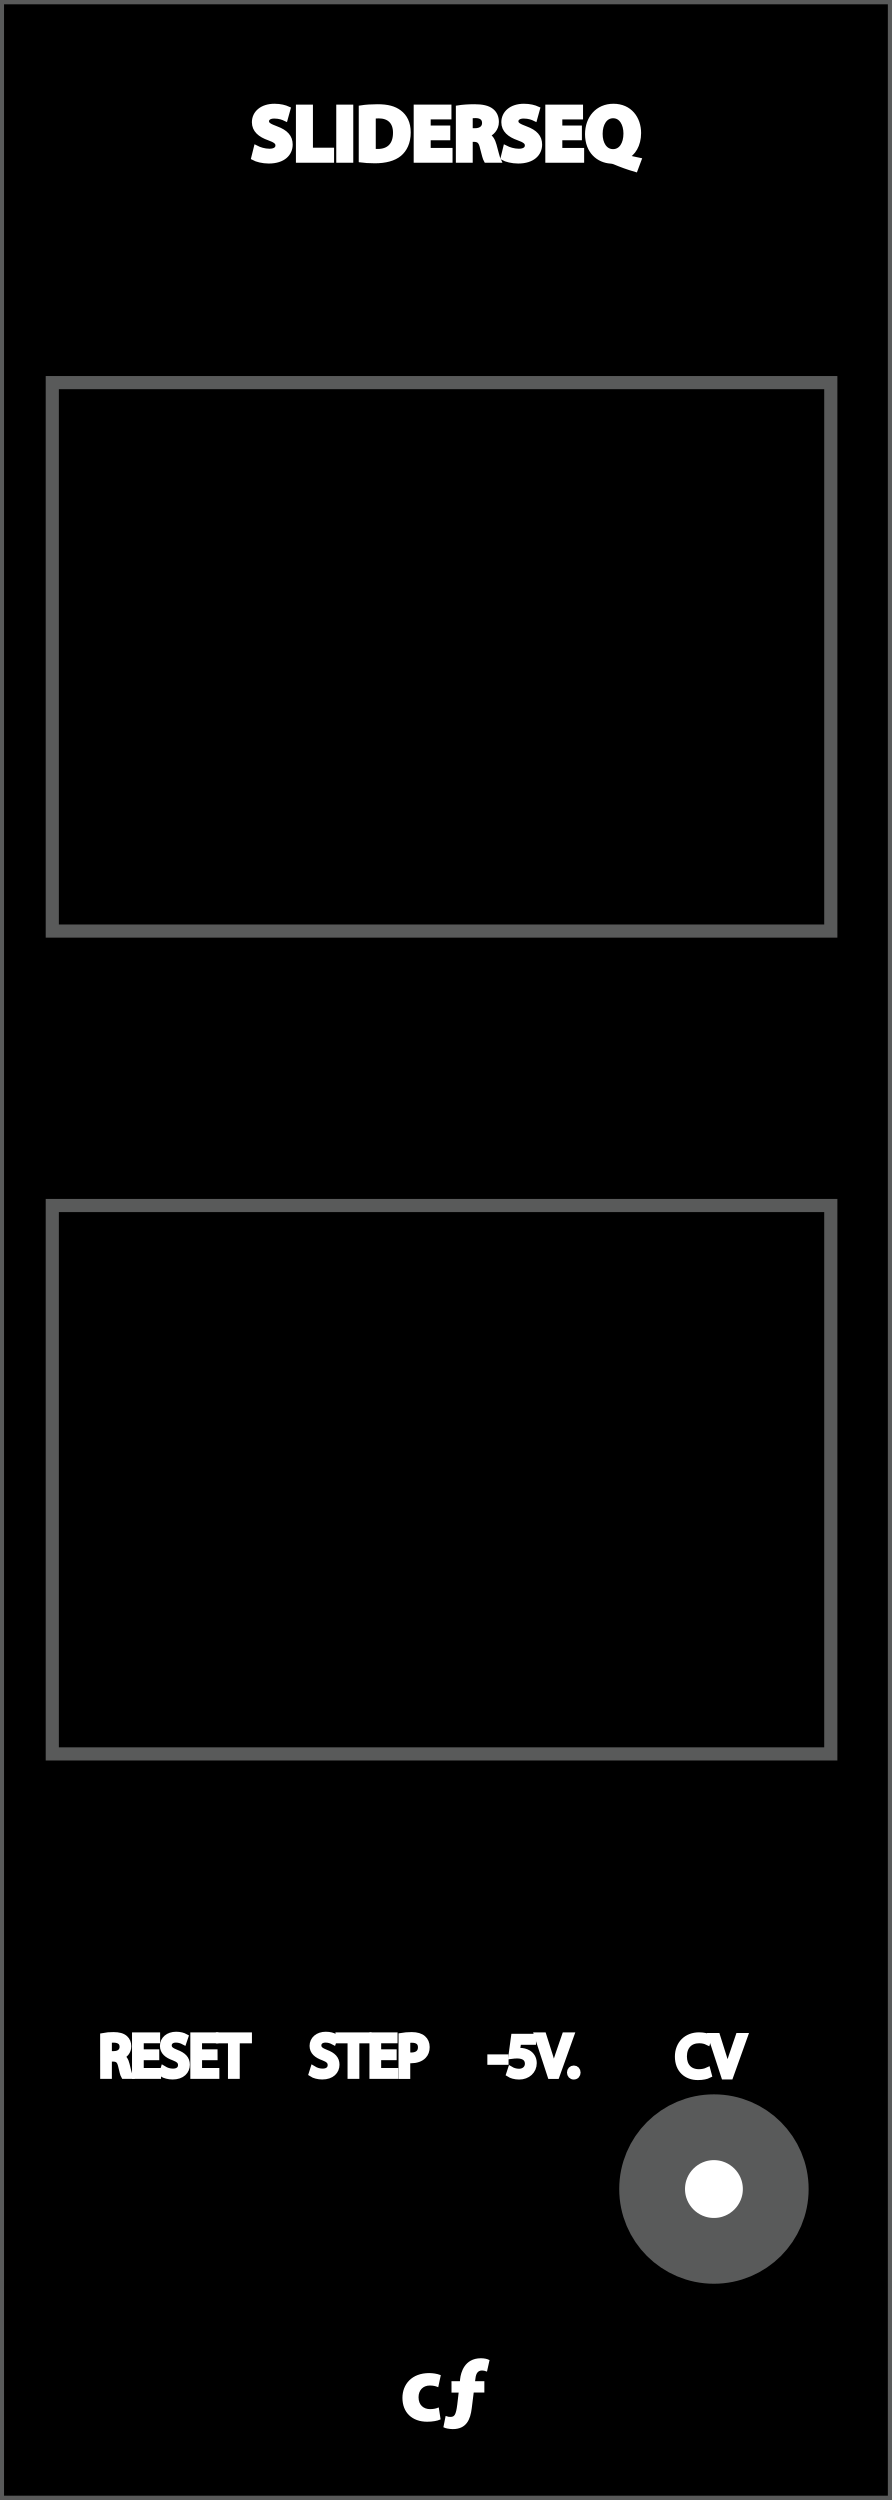
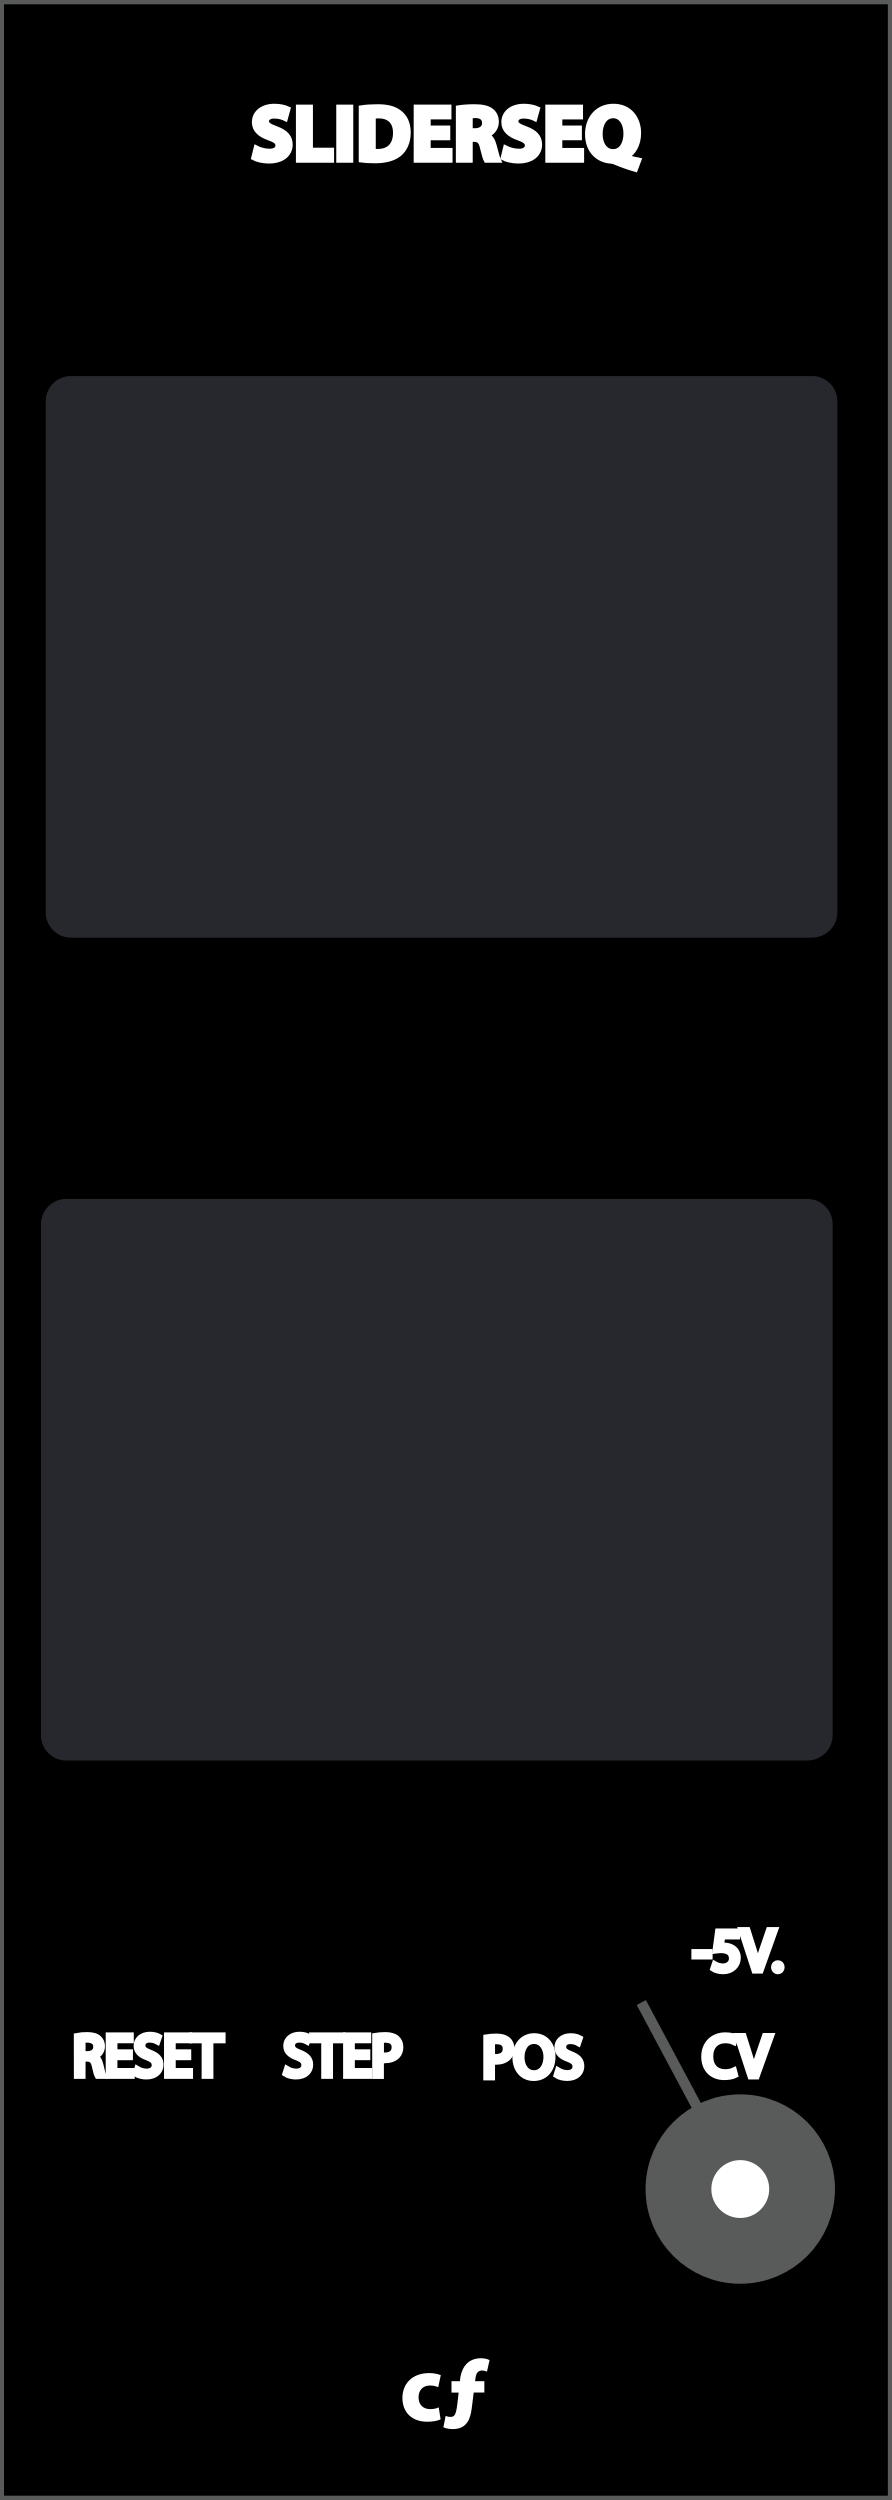
<svg xmlns="http://www.w3.org/2000/svg" version="1.1" id="svg4541" x="0px" y="0px" width="135.566px" height="380px" viewBox="0 0 135.566 380" enable-background="new 0 0 135.566 380" xml:space="preserve">
  <path id="path33453" stroke="#595A5A" stroke-width="1.226" stroke-miterlimit="10" d="M0,0.043h135.566v379.914H0V0.043z" />
-   <line fill="none" stroke="#595A5A" stroke-miterlimit="10" x1="171.152" y1="68.319" x2="227.024" y2="68.319" />
-   <g id="g13122" transform="matrix(0.2760238,0,0,0.2760238,354.0962,57.73635)">
-     <g id="g13178" transform="translate(-167.0764,-20.55757)">
-       <g id="g13224" transform="translate(-99.2314,6.094906)">
-         <g id="path30351">
-           <path fill="#212121" d="M-96.361-31.31c0-5.887-4.826-10.702-10.713-10.702h-82.3      c-5.891,0-10.716,4.815-10.716,10.702V93.764c0,5.887,4.826,10.716,10.716,10.716h82.3c5.887,0,10.713-4.829,10.713-10.716      V-31.31L-96.361-31.31z" />
-         </g>
-       </g>
-     </g>
+   <g>
+     <path fill="#FFFFFF" stroke="#FFFFFF" stroke-width="0.25" stroke-miterlimit="10" d="M66.833,367.67   c-0.378,0.168-1.092,0.309-1.896,0.309c-2.229,0-3.646-1.346-3.646-3.502c0-2.004,1.373-3.643,3.938-3.643   c0.562,0,1.177,0.1,1.625,0.268l-0.336,1.582c-0.27-0.104-0.646-0.211-1.19-0.211c-1.12,0-1.849,0.799-1.835,1.92   c0,1.26,0.841,1.92,1.877,1.92c0.505,0,0.896-0.086,1.22-0.211L66.833,367.67z" />
+     <path fill="#FFFFFF" stroke="#FFFFFF" stroke-width="0.25" stroke-miterlimit="10" d="M68.749,362.066h1.273l0.042-0.448   c0.104-0.938,0.63-3.039,3.039-3.039c0.478,0,0.911,0.098,1.163,0.224l-0.336,1.514c-0.169-0.062-0.396-0.127-0.659-0.127   c-0.7,0-1.036,0.506-1.12,1.271l-0.084,0.605h1.43v1.479h-1.604l-0.312,2.493c-0.211,1.709-0.785,3.062-2.771,3.062   c-0.575-0.015-1.064-0.125-1.274-0.229l0.294-1.479c0.21,0.084,0.438,0.104,0.658,0.104c0.7-0.021,0.938-0.396,1.14-1.98   l0.229-1.97h-1.104v-1.479H68.749L68.749,362.066z" />
  </g>
  <g>
-     <path stroke="#000000" stroke-width="0.5" stroke-miterlimit="10" d="M156.954,45.238v6.069h-1.376v-6.069H156.954z" />
-     <path stroke="#000000" stroke-width="0.5" stroke-miterlimit="10" d="M158.141,51.308V45.24h1.604l1.271,2.23   c0.354,0.646,0.72,1.396,0.979,2.079h0.026c-0.09-0.801-0.116-1.62-0.116-2.523v-1.772h1.26v6.067h-1.438l-1.296-2.348   c-0.359-0.646-0.762-1.432-1.062-2.145l-0.021,0.008c0.031,0.802,0.055,1.654,0.055,2.646v1.826H158.141L158.141,51.308   L158.141,51.308z" />
+     <path fill="#FFFFFF" stroke="#FFFFFF" stroke-width="0.75" stroke-miterlimit="10" d="M38.935,22.479   c0.483,0.252,1.247,0.503,2.021,0.503c0.839,0,1.283-0.348,1.283-0.875c0-0.503-0.384-0.792-1.354-1.139   c-1.349-0.468-2.225-1.211-2.225-2.387c0-1.379,1.151-2.435,3.062-2.435c0.909,0,1.583,0.192,2.062,0.408l-0.408,1.475   c-0.315-0.156-0.896-0.384-1.688-0.384s-1.175,0.36-1.175,0.78c0,0.516,0.456,0.743,1.499,1.139   c1.427,0.528,2.099,1.271,2.099,2.411c0,1.355-1.043,2.507-3.262,2.507c-0.926,0-1.835-0.24-2.291-0.492L38.935,22.479z" />
+     <path fill="#FFFFFF" stroke="#FFFFFF" stroke-width="0.75" stroke-miterlimit="10" d="M45.355,16.278h1.835v6.548h3.214v1.535   h-5.049V16.278z" />
+     <path fill="#FFFFFF" stroke="#FFFFFF" stroke-width="0.75" stroke-miterlimit="10" d="M53.322,16.278v8.083h-1.835v-8.083H53.322z" />
+     <path fill="#FFFFFF" stroke="#FFFFFF" stroke-width="0.75" stroke-miterlimit="10" d="M54.906,16.386   c0.672-0.108,1.547-0.168,2.471-0.168c1.535,0,2.531,0.276,3.312,0.864c0.84,0.624,1.367,1.619,1.367,3.046   c0,1.547-0.563,2.615-1.352,3.274c-0.852,0.708-2.146,1.043-3.729,1.043c-0.947,0-1.619-0.06-2.075-0.12L54.906,16.386   L54.906,16.386z M56.741,22.982c0.156,0.036,0.408,0.036,0.636,0.036c1.655,0.012,2.734-0.899,2.734-2.831   c0.012-1.679-0.971-2.566-2.542-2.566c-0.408,0-0.671,0.036-0.828,0.072V22.982z" />
+     <path fill="#FFFFFF" stroke="#FFFFFF" stroke-width="0.75" stroke-miterlimit="10" d="M68.068,20.944H65.09v1.919h3.322v1.499   h-5.157v-8.083h4.989v1.499H65.09v1.679h2.979L68.068,20.944L68.068,20.944z" />
+     <path fill="#FFFFFF" stroke="#FFFFFF" stroke-width="0.75" stroke-miterlimit="10" d="M69.666,16.386   c0.588-0.096,1.463-0.168,2.438-0.168c1.19,0,2.039,0.18,2.604,0.636c0.48,0.384,0.744,0.947,0.744,1.691   c0,1.032-0.729,1.739-1.428,1.991v0.036c0.562,0.228,0.877,0.768,1.08,1.511c0.252,0.912,0.504,1.967,0.66,2.279H73.9   c-0.133-0.228-0.324-0.888-0.564-1.883c-0.215-1.008-0.562-1.283-1.307-1.295h-0.551v3.178h-1.812V16.386z M71.478,19.864h0.719   c0.912,0,1.451-0.456,1.451-1.164c0-0.743-0.504-1.115-1.344-1.127c-0.443,0-0.695,0.036-0.826,0.06V19.864z" />
+     <path fill="#FFFFFF" stroke="#FFFFFF" stroke-width="0.75" stroke-miterlimit="10" d="M76.842,22.479   c0.492,0.252,1.248,0.503,2.027,0.503c0.84,0,1.283-0.348,1.283-0.875c0-0.503-0.383-0.792-1.355-1.139   c-1.344-0.468-2.219-1.211-2.219-2.387c0-1.379,1.152-2.435,3.062-2.435c0.903,0,1.584,0.192,2.062,0.408l-0.408,1.475   c-0.314-0.156-0.896-0.384-1.688-0.384c-0.793,0-1.185,0.36-1.185,0.78c0,0.516,0.455,0.743,1.498,1.139   c1.437,0.528,2.104,1.271,2.104,2.411c0,1.355-1.043,2.507-3.262,2.507c-0.933,0-1.845-0.24-2.291-0.492L76.842,22.479z" />
+     <path fill="#FFFFFF" stroke="#FFFFFF" stroke-width="0.75" stroke-miterlimit="10" d="M88.072,20.944h-2.975v1.919h3.313v1.499   h-5.147v-8.083h4.979v1.499h-3.146v1.679h2.975V20.944z" />
+     <path fill="#FFFFFF" stroke="#FFFFFF" stroke-width="0.75" stroke-miterlimit="10" d="M96.578,25.753   c-1.146-0.335-2.111-0.684-3.188-1.139c-0.188-0.072-0.373-0.108-0.564-0.12c-1.822-0.12-3.525-1.463-3.525-4.102   c0-2.423,1.535-4.246,3.945-4.246c2.471,0,3.826,1.871,3.826,4.078c0,1.835-0.854,3.13-1.92,3.61v0.048   c0.625,0.18,1.32,0.324,1.955,0.456L96.578,25.753z M95.138,20.296c0-1.475-0.695-2.698-1.943-2.698   c-1.246,0-1.967,1.223-1.967,2.734c-0.021,1.535,0.729,2.71,1.955,2.71C94.42,23.042,95.138,21.879,95.138,20.296z" />
+   </g>
+   <path fill="#27282D" stroke="#27282D" stroke-width="2" stroke-miterlimit="10" d="M126.281,138.688c0,1.565-1.27,2.834-2.835,2.834  H10.782c-1.565,0-2.834-1.269-2.834-2.834V60.992c0-1.565,1.269-2.834,2.834-2.834h112.664c1.565,0,2.835,1.269,2.835,2.834V138.688  z" />
+   <path fill="#27282D" stroke="#27282D" stroke-width="2" stroke-miterlimit="10" d="M125.56,263.762c0,1.565-1.271,2.834-2.835,2.834  H10.062c-1.565,0-2.834-1.269-2.834-2.834v-77.69c0-1.565,1.269-2.834,2.834-2.834h112.664c1.562,0,2.835,1.269,2.835,2.834  L125.56,263.762L125.56,263.762z" />
+   <circle fill="#FFFFFF" stroke="#595A5A" stroke-width="10" stroke-miterlimit="10" cx="112.521" cy="332.735" r="9.395" />
+   <g>
+     <path fill="#FFFFFF" stroke="#FFFFFF" stroke-miterlimit="10" d="M43.635,314.536c0.354,0.216,0.859,0.396,1.398,0.396   c0.805,0,1.271-0.422,1.271-1.033c0-0.562-0.324-0.893-1.146-1.205c-0.988-0.354-1.604-0.858-1.604-1.723   c0-0.943,0.779-1.646,1.963-1.646c0.621,0,1.066,0.146,1.342,0.297l-0.217,0.642c-0.197-0.104-0.604-0.289-1.15-0.289   c-0.831,0-1.146,0.496-1.146,0.91c0,0.565,0.364,0.848,1.207,1.17c1.021,0.396,1.548,0.896,1.548,1.783   c0,0.936-0.691,1.744-2.125,1.744c-0.585,0-1.229-0.171-1.551-0.387L43.635,314.536z" />
+     <path fill="#FFFFFF" stroke="#FFFFFF" stroke-miterlimit="10" d="M49.327,310.09h-1.844v-0.666h4.489v0.666h-1.854v5.4h-0.793   L49.327,310.09L49.327,310.09z" />
+     <path fill="#FFFFFF" stroke="#FFFFFF" stroke-miterlimit="10" d="M55.789,312.646h-2.354v2.188h2.629v0.654h-3.412v-6.064h3.276   v0.655h-2.493v1.917h2.354V312.646L55.789,312.646z" />
+     <path fill="#FFFFFF" stroke="#FFFFFF" stroke-miterlimit="10" d="M57.076,309.494c0.377-0.062,0.873-0.117,1.502-0.117   c0.773,0,1.345,0.182,1.701,0.506c0.334,0.287,0.53,0.729,0.53,1.271c0,0.549-0.162,0.979-0.473,1.296   c-0.411,0.438-1.092,0.666-1.854,0.666c-0.231,0-0.449-0.009-0.629-0.054v2.431h-0.783L57.076,309.494L57.076,309.494z    M57.86,312.42c0.172,0.045,0.387,0.062,0.646,0.062c0.942,0,1.521-0.459,1.521-1.297c0-0.808-0.562-1.188-1.431-1.188   c-0.348,0-0.604,0.024-0.737,0.062L57.86,312.42L57.86,312.42z" />
  </g>
  <g>
-     <path fill="#FFFFFF" stroke="#FFFFFF" stroke-width="0.5" stroke-miterlimit="10" d="M237.005,48.21   c0,1.989-1.206,3.194-2.979,3.194c-1.8,0-2.854-1.358-2.854-3.088c0-1.817,1.152-3.185,2.945-3.185   C235.986,45.142,237.005,46.537,237.005,48.21z M232.618,48.292c0,1.188,0.562,2.025,1.479,2.025c0.928,0,1.459-0.883,1.459-2.062   c0-1.09-0.521-2.025-1.474-2.025C233.159,46.231,232.618,47.112,232.618,48.292z" />
-     <path fill="#FFFFFF" stroke="#FFFFFF" stroke-width="0.5" stroke-miterlimit="10" d="M239.271,45.238v3.493   c0,1.045,0.396,1.576,1.1,1.576c0.729,0,1.116-0.512,1.116-1.576v-3.493h1.369v3.403c0,1.866-0.945,2.764-2.53,2.764   c-1.525,0-2.433-0.846-2.433-2.78v-3.386L239.271,45.238L239.271,45.238z" />
-     <path fill="#FFFFFF" stroke="#FFFFFF" stroke-width="0.5" stroke-miterlimit="10" d="M245.213,46.394h-1.638V45.24h4.664v1.153   h-1.648v4.914h-1.378V46.394z" />
+     <path fill="#FFFFFF" stroke="#FFFFFF" stroke-miterlimit="10" d="M11.72,309.504c0.396-0.08,0.963-0.127,1.503-0.127   c0.837,0,1.377,0.152,1.756,0.496c0.306,0.27,0.477,0.684,0.477,1.152c0,0.801-0.504,1.332-1.144,1.548v0.026   c0.468,0.155,0.748,0.594,0.892,1.226c0.198,0.847,0.342,1.431,0.468,1.665h-0.81c-0.099-0.172-0.234-0.693-0.405-1.449   c-0.18-0.838-0.504-1.152-1.215-1.18h-0.739v2.629h-0.776L11.72,309.504L11.72,309.504z M12.503,312.268h0.808   c0.837,0,1.362-0.459,1.362-1.146c0-0.783-0.562-1.126-1.396-1.142c-0.378,0-0.648,0.035-0.774,0.072V312.268z" />
+     <path fill="#FFFFFF" stroke="#FFFFFF" stroke-miterlimit="10" d="M19.704,312.646H17.35v2.188h2.629v0.654h-3.412v-6.064h3.271   v0.655h-2.486v1.917h2.354L19.704,312.646L19.704,312.646z" />
+     <path fill="#FFFFFF" stroke="#FFFFFF" stroke-miterlimit="10" d="M20.882,314.536c0.354,0.216,0.864,0.396,1.404,0.396   c0.802,0,1.271-0.422,1.271-1.033c0-0.562-0.324-0.893-1.146-1.205c-0.99-0.354-1.603-0.858-1.603-1.723   c0-0.943,0.776-1.646,1.963-1.646c0.621,0,1.066,0.146,1.342,0.297l-0.217,0.642c-0.198-0.104-0.604-0.289-1.152-0.289   c-0.828,0-1.143,0.496-1.143,0.91c0,0.565,0.366,0.848,1.206,1.17c1.021,0.396,1.548,0.896,1.548,1.783   c0,0.936-0.692,1.744-2.124,1.744c-0.585,0-1.229-0.171-1.549-0.387L20.882,314.536z" />
+     <path fill="#FFFFFF" stroke="#FFFFFF" stroke-miterlimit="10" d="M28.569,312.646h-2.358v2.188h2.629v0.654H25.43v-6.064h3.27   v0.655h-2.492v1.917h2.358L28.569,312.646L28.569,312.646z" />
+     <path fill="#FFFFFF" stroke="#FFFFFF" stroke-miterlimit="10" d="M31.151,310.09h-1.846v-0.666h4.485v0.666h-1.854v5.4h-0.791   L31.151,310.09L31.151,310.09z" />
  </g>
  <g>
-     <path fill="#FFFFFF" stroke="#FFFFFF" stroke-width="0.25" stroke-miterlimit="10" d="M66.833,367.67   c-0.378,0.168-1.092,0.309-1.896,0.309c-2.227,0-3.642-1.346-3.642-3.502c0-2.004,1.373-3.643,3.936-3.643   c0.562,0,1.177,0.1,1.625,0.268l-0.336,1.582c-0.266-0.104-0.644-0.211-1.19-0.211c-1.12,0-1.849,0.799-1.835,1.92   c0,1.26,0.841,1.92,1.877,1.92c0.505,0,0.896-0.086,1.22-0.211L66.833,367.67z" />
-     <path fill="#FFFFFF" stroke="#FFFFFF" stroke-width="0.25" stroke-miterlimit="10" d="M68.749,362.066h1.273l0.042-0.448   c0.104-0.938,0.63-3.039,3.039-3.039c0.478,0,0.911,0.098,1.163,0.224l-0.336,1.514c-0.169-0.062-0.396-0.127-0.659-0.127   c-0.7,0-1.036,0.506-1.12,1.271l-0.084,0.605h1.43v1.479h-1.604l-0.312,2.493c-0.211,1.709-0.785,3.062-2.771,3.062   c-0.575-0.015-1.064-0.125-1.274-0.229l0.294-1.479c0.21,0.084,0.438,0.104,0.658,0.104c0.7-0.021,0.938-0.396,1.14-1.98   l0.229-1.97h-1.104v-1.479H68.749L68.749,362.066z" />
-   </g>
-   <line fill="none" stroke="#595A5A" stroke-width="0.975" stroke-miterlimit="10" x1="173.189" y1="85.462" x2="186.924" y2="69.631" />
-   <line fill="none" stroke="#595A5A" stroke-width="0.754" stroke-miterlimit="10" x1="196.938" y1="89.675" x2="211.236" y2="69.31" />
-   <g>
-     <path stroke="#231F20" stroke-miterlimit="10" d="M177.541,49.99c0.312,0.192,0.771,0.352,1.247,0.352   c0.712,0,1.127-0.376,1.127-0.919c0-0.504-0.288-0.792-1.015-1.072c-0.88-0.312-1.423-0.768-1.423-1.527   c0-0.84,0.69-1.463,1.743-1.463c0.552,0,0.945,0.128,1.188,0.264l-0.188,0.568c-0.188-0.096-0.536-0.256-1.023-0.256   c-0.733,0-1.016,0.44-1.016,0.808c0,0.504,0.322,0.751,1.062,1.04c0.912,0.352,1.375,0.792,1.375,1.583   c0,0.832-0.609,1.551-1.887,1.551c-0.521,0-1.087-0.152-1.375-0.344L177.541,49.99z" />
-     <path stroke="#231F20" stroke-miterlimit="10" d="M186.186,48.087c0,1.855-1.127,2.838-2.503,2.838   c-1.429,0-2.429-1.104-2.429-2.734c0-1.711,1.062-2.831,2.509-2.831C185.234,45.361,186.186,46.488,186.186,48.087z    M182.005,48.175c0,1.151,0.624,2.183,1.725,2.183c1.104,0,1.727-1.015,1.727-2.238c0-1.072-0.56-2.191-1.719-2.191   C182.58,45.929,182.005,46.993,182.005,48.175z" />
-     <path stroke="#231F20" stroke-miterlimit="10" d="M187.093,45.449h0.689v4.806h2.31v0.583h-2.999V45.449z" />
-     <path stroke="#231F20" stroke-miterlimit="10" d="M195.161,48.087c0,1.855-1.127,2.838-2.502,2.838   c-1.423,0-2.421-1.104-2.421-2.734c0-1.711,1.062-2.831,2.501-2.831C194.209,45.361,195.161,46.488,195.161,48.087z    M190.979,48.175c0,1.151,0.624,2.183,1.719,2.183c1.104,0,1.729-1.015,1.729-2.238c0-1.072-0.562-2.191-1.726-2.191   C191.555,45.929,190.979,46.993,190.979,48.175z" />
-   </g>
-   <line fill="none" stroke="#595A5A" stroke-miterlimit="10" x1="171.152" y1="143.366" x2="227.024" y2="143.366" />
-   <g id="g13122_1_" transform="matrix(0.2760238,0,0,0.2760238,354.0962,57.73635)">
-     <g id="g13178_1_" transform="translate(-167.0764,-20.55757)">
-       <g id="g13224_1_" transform="translate(-99.2314,6.094906)">
-         <g id="path30351_1_">
-           <path fill="#212121" d="M-96.361,240.576c0-5.887-4.826-10.702-10.713-10.702h-82.3      c-5.891,0-10.716,4.815-10.716,10.702V365.65c0,5.887,4.826,10.716,10.716,10.716h82.3c5.887,0,10.713-4.829,10.713-10.716      V240.576L-96.361,240.576z" />
-         </g>
-       </g>
-     </g>
+     <path fill="#FFFFFF" stroke="#FFFFFF" stroke-miterlimit="10" d="M111.69,315.384c-0.288,0.146-0.864,0.288-1.604,0.288   c-1.711,0-2.998-1.08-2.998-3.068c0-1.896,1.287-3.188,3.169-3.188c0.758,0,1.233,0.162,1.44,0.271l-0.189,0.64   c-0.297-0.144-0.72-0.252-1.224-0.252c-1.423,0-2.368,0.909-2.368,2.503c0,1.484,0.855,2.439,2.332,2.439   c0.479,0,0.963-0.104,1.278-0.252L111.69,315.384z" />
+     <path fill="#FFFFFF" stroke="#FFFFFF" stroke-miterlimit="10" d="M114.11,315.582l-1.98-6.066h0.853l0.938,2.987   c0.269,0.819,0.486,1.558,0.648,2.269h0.019c0.171-0.701,0.425-1.467,0.692-2.26l1.021-2.996h0.845l-2.17,6.066H114.11z" />
  </g>
  <g>
-     <path stroke="#000000" stroke-width="0.5" stroke-miterlimit="10" d="M156.954,120.285v6.069h-1.376v-6.069H156.954z" />
-     <path stroke="#000000" stroke-width="0.5" stroke-miterlimit="10" d="M158.141,126.354v-6.067h1.604l1.271,2.23   c0.354,0.646,0.72,1.396,0.979,2.079h0.026c-0.09-0.801-0.116-1.62-0.116-2.523v-1.772h1.26v6.067h-1.438l-1.296-2.348   c-0.359-0.646-0.762-1.432-1.062-2.145l-0.021,0.008c0.031,0.802,0.055,1.654,0.055,2.646v1.826L158.141,126.354L158.141,126.354   L158.141,126.354z" />
+     <path fill="#FFFFFF" stroke="#FFFFFF" stroke-miterlimit="10" d="M107.815,296.758v0.586h-2.226v-0.586H107.815z" />
+     <path fill="#FFFFFF" stroke="#FFFFFF" stroke-miterlimit="10" d="M111.982,294.301h-2.231l-0.227,1.504   c0.137-0.02,0.263-0.037,0.479-0.037c0.45,0,0.899,0.103,1.262,0.314c0.459,0.262,0.838,0.766,0.838,1.504   c0,1.145-0.91,1.998-2.181,1.998c-0.64,0-1.18-0.18-1.459-0.359l0.198-0.604c0.243,0.145,0.72,0.324,1.251,0.324   c0.748,0,1.387-0.486,1.387-1.271c-0.009-0.758-0.513-1.298-1.684-1.298c-0.333,0-0.596,0.035-0.812,0.062l0.379-2.811h2.8V294.301   z" />
+     <path fill="#FFFFFF" stroke="#FFFFFF" stroke-miterlimit="10" d="M114.718,299.484l-1.979-6.066h0.846l0.945,2.988   c0.262,0.818,0.484,1.559,0.646,2.27h0.021c0.171-0.703,0.423-1.468,0.69-2.261l1.024-2.997h0.838l-2.17,6.066H114.718z" />
+     <path fill="#FFFFFF" stroke="#FFFFFF" stroke-miterlimit="10" d="M117.696,299.018c0-0.334,0.226-0.565,0.541-0.565   c0.312,0,0.528,0.231,0.528,0.565c0,0.322-0.207,0.564-0.54,0.564C117.913,299.584,117.696,299.342,117.696,299.018z" />
  </g>
  <g>
-     <path fill="#FFFFFF" stroke="#FFFFFF" stroke-width="0.5" stroke-miterlimit="10" d="M237.005,123.257   c0,1.989-1.206,3.194-2.979,3.194c-1.8,0-2.854-1.358-2.854-3.088c0-1.817,1.152-3.185,2.945-3.185   C235.986,120.188,237.005,121.583,237.005,123.257z M232.618,123.339c0,1.188,0.562,2.025,1.479,2.025   c0.928,0,1.459-0.883,1.459-2.062c0-1.09-0.521-2.025-1.474-2.025C233.159,121.278,232.618,122.159,232.618,123.339z" />
-     <path fill="#FFFFFF" stroke="#FFFFFF" stroke-width="0.5" stroke-miterlimit="10" d="M239.271,120.285v3.493   c0,1.045,0.396,1.576,1.1,1.576c0.729,0,1.116-0.512,1.116-1.576v-3.493h1.369v3.403c0,1.866-0.945,2.764-2.53,2.764   c-1.525,0-2.433-0.846-2.433-2.78v-3.386L239.271,120.285L239.271,120.285z" />
-     <path fill="#FFFFFF" stroke="#FFFFFF" stroke-width="0.5" stroke-miterlimit="10" d="M245.213,121.44h-1.638v-1.153h4.664v1.153   h-1.648v4.914h-1.378V121.44z" />
+     <path fill="#FFFFFF" stroke="#FFFFFF" stroke-miterlimit="10" d="M73.961,309.719c0.378-0.062,0.873-0.117,1.503-0.117   c0.774,0,1.344,0.183,1.702,0.506c0.333,0.287,0.531,0.729,0.531,1.271c0,0.549-0.162,0.979-0.469,1.296   c-0.414,0.439-1.089,0.666-1.854,0.666c-0.231,0-0.45-0.009-0.63-0.054v2.431h-0.783V309.719z M74.744,312.645   c0.171,0.045,0.387,0.063,0.648,0.063c0.943,0,1.521-0.459,1.521-1.297c0-0.802-0.565-1.188-1.432-1.188   c-0.342,0-0.604,0.026-0.738,0.062L74.744,312.645L74.744,312.645z" />
+     <path fill="#FFFFFF" stroke="#FFFFFF" stroke-miterlimit="10" d="M83.934,312.618c0,2.089-1.271,3.194-2.818,3.194   c-1.603,0-2.728-1.242-2.728-3.078c0-1.926,1.195-3.188,2.816-3.188C82.863,309.548,83.934,310.816,83.934,312.618z    M79.225,312.717c0,1.297,0.701,2.458,1.937,2.458c1.242,0,1.944-1.144,1.944-2.521c0-1.207-0.631-2.467-1.938-2.467   C79.874,310.188,79.225,311.385,79.225,312.717z" />
+     <path fill="#FFFFFF" stroke="#FFFFFF" stroke-miterlimit="10" d="M84.842,314.761c0.354,0.216,0.864,0.396,1.404,0.396   c0.802,0,1.271-0.423,1.271-1.035c0-0.565-0.324-0.892-1.146-1.206c-0.99-0.352-1.602-0.864-1.602-1.721   c0-0.944,0.781-1.646,1.962-1.646c0.621,0,1.069,0.145,1.342,0.297l-0.216,0.641c-0.198-0.107-0.604-0.287-1.152-0.287   c-0.829,0-1.144,0.494-1.144,0.908c0,0.566,0.369,0.848,1.206,1.17c1.024,0.396,1.549,0.893,1.549,1.783   c0,0.937-0.693,1.746-2.125,1.746c-0.585,0-1.227-0.172-1.549-0.388L84.842,314.761z" />
  </g>
-   <line fill="none" stroke="#595A5A" stroke-width="0.975" stroke-miterlimit="10" x1="173.189" y1="160.509" x2="186.924" y2="144.678" />
-   <line fill="none" stroke="#595A5A" stroke-width="0.754" stroke-miterlimit="10" x1="196.938" y1="164.722" x2="211.236" y2="144.356" />
-   <g>
-     <path stroke="#231F20" stroke-miterlimit="10" d="M177.541,125.037c0.312,0.192,0.771,0.352,1.247,0.352   c0.712,0,1.127-0.376,1.127-0.919c0-0.504-0.288-0.792-1.015-1.072c-0.88-0.312-1.423-0.768-1.423-1.527   c0-0.84,0.69-1.463,1.743-1.463c0.552,0,0.945,0.128,1.188,0.264l-0.188,0.568c-0.188-0.096-0.536-0.256-1.023-0.256   c-0.733,0-1.016,0.44-1.016,0.808c0,0.504,0.322,0.751,1.062,1.04c0.912,0.352,1.375,0.792,1.375,1.583   c0,0.832-0.609,1.551-1.887,1.551c-0.521,0-1.087-0.152-1.375-0.344L177.541,125.037z" />
-     <path stroke="#231F20" stroke-miterlimit="10" d="M186.186,123.134c0,1.855-1.127,2.838-2.503,2.838   c-1.429,0-2.429-1.104-2.429-2.734c0-1.711,1.062-2.831,2.509-2.831C185.234,120.408,186.186,121.535,186.186,123.134z    M182.005,123.222c0,1.151,0.624,2.183,1.725,2.183c1.104,0,1.727-1.015,1.727-2.238c0-1.072-0.56-2.191-1.719-2.191   C182.58,120.976,182.005,122.04,182.005,123.222z" />
-     <path stroke="#231F20" stroke-miterlimit="10" d="M187.093,120.496h0.689v4.806h2.31v0.583h-2.999V120.496z" />
-     <path stroke="#231F20" stroke-miterlimit="10" d="M195.161,123.134c0,1.855-1.127,2.838-2.502,2.838   c-1.423,0-2.421-1.104-2.421-2.734c0-1.711,1.062-2.831,2.501-2.831C194.209,120.408,195.161,121.535,195.161,123.134z    M190.979,123.222c0,1.151,0.624,2.183,1.719,2.183c1.104,0,1.729-1.015,1.729-2.238c0-1.072-0.562-2.191-1.726-2.191   C191.555,120.976,190.979,122.04,190.979,123.222z" />
-   </g>
-   <line fill="none" stroke="#595A5A" stroke-miterlimit="10" x1="171.152" y1="218.414" x2="227.024" y2="218.414" />
-   <g id="g13122_2_" transform="matrix(0.2760238,0,0,0.2760238,354.0962,57.73635)">
-     <g id="g13178_2_" transform="translate(-167.0764,-20.55757)">
-       <g id="g13224_2_" transform="translate(-99.2314,6.094906)">
-         <g id="path30351_2_">
-           <path fill="#212121" d="M-96.361,512.47c0-5.891-4.826-10.709-10.713-10.709h-82.3      c-5.891,0-10.716,4.819-10.716,10.709v125.067c0,5.887,4.826,10.716,10.716,10.716h82.3c5.887,0,10.713-4.829,10.713-10.716      V512.47L-96.361,512.47z" />
-         </g>
-       </g>
-     </g>
-   </g>
-   <g>
-     <path stroke="#000000" stroke-width="0.5" stroke-miterlimit="10" d="M156.954,195.334v6.068h-1.376v-6.068H156.954z" />
-     <path stroke="#000000" stroke-width="0.5" stroke-miterlimit="10" d="M158.141,201.402v-6.066h1.604l1.271,2.23   c0.354,0.646,0.72,1.396,0.979,2.078h0.026c-0.09-0.812-0.116-1.619-0.116-2.522v-1.771h1.26v6.062h-1.438l-1.296-2.353   c-0.359-0.646-0.762-1.438-1.062-2.146l-0.021,0.008c0.031,0.805,0.055,1.653,0.055,2.646v1.826h-1.264L158.141,201.402   L158.141,201.402z" />
-   </g>
-   <g>
-     <path fill="#FFFFFF" stroke="#FFFFFF" stroke-width="0.5" stroke-miterlimit="10" d="M237.005,198.307   c0,1.988-1.206,3.193-2.979,3.193c-1.8,0-2.854-1.357-2.854-3.088c0-1.816,1.152-3.186,2.945-3.186   C235.986,195.236,237.005,196.633,237.005,198.307z M232.618,198.389c0,1.188,0.562,2.024,1.479,2.024   c0.928,0,1.459-0.883,1.459-2.062c0-1.09-0.521-2.025-1.474-2.025C233.159,196.327,232.618,197.208,232.618,198.389z" />
-     <path fill="#FFFFFF" stroke="#FFFFFF" stroke-width="0.5" stroke-miterlimit="10" d="M239.271,195.334v3.493   c0,1.045,0.396,1.575,1.1,1.575c0.729,0,1.116-0.512,1.116-1.575v-3.493h1.369v3.402c0,1.867-0.945,2.765-2.53,2.765   c-1.525,0-2.433-0.847-2.433-2.778v-3.388L239.271,195.334L239.271,195.334z" />
-     <path fill="#FFFFFF" stroke="#FFFFFF" stroke-width="0.5" stroke-miterlimit="10" d="M245.213,196.489h-1.638v-1.153h4.664v1.153   h-1.648v4.913h-1.378V196.489z" />
-   </g>
-   <line fill="none" stroke="#595A5A" stroke-width="0.975" stroke-miterlimit="10" x1="173.189" y1="235.557" x2="186.924" y2="219.727" />
-   <line fill="none" stroke="#595A5A" stroke-width="0.754" stroke-miterlimit="10" x1="196.938" y1="239.77" x2="211.236" y2="219.404" />
-   <g>
-     <path stroke="#231F20" stroke-miterlimit="10" d="M177.541,200.086c0.312,0.191,0.771,0.354,1.247,0.354   c0.712,0,1.127-0.377,1.127-0.92c0-0.504-0.288-0.791-1.015-1.062c-0.88-0.312-1.423-0.771-1.423-1.524   c0-0.843,0.69-1.466,1.743-1.466c0.552,0,0.945,0.13,1.188,0.271l-0.188,0.562c-0.188-0.104-0.536-0.256-1.023-0.256   c-0.733,0-1.016,0.438-1.016,0.812c0,0.506,0.322,0.752,1.062,1.039c0.912,0.354,1.375,0.791,1.375,1.582   c0,0.832-0.609,1.556-1.887,1.556c-0.521,0-1.087-0.15-1.375-0.351L177.541,200.086z" />
-     <path stroke="#231F20" stroke-miterlimit="10" d="M186.186,198.184c0,1.854-1.127,2.838-2.503,2.838   c-1.429,0-2.429-1.104-2.429-2.729c0-1.711,1.062-2.831,2.509-2.831C185.234,195.457,186.186,196.584,186.186,198.184z    M182.005,198.271c0,1.146,0.624,2.183,1.725,2.183c1.104,0,1.727-1.015,1.727-2.237c0-1.072-0.56-2.191-1.719-2.191   C182.58,196.025,182.005,197.089,182.005,198.271z" />
-     <path stroke="#231F20" stroke-miterlimit="10" d="M187.093,195.545h0.689v4.807h2.31v0.584h-2.999V195.545z" />
-     <path stroke="#231F20" stroke-miterlimit="10" d="M195.161,198.184c0,1.854-1.127,2.838-2.502,2.838   c-1.423,0-2.421-1.104-2.421-2.729c0-1.711,1.062-2.831,2.501-2.831C194.209,195.457,195.161,196.584,195.161,198.184z    M190.979,198.271c0,1.146,0.624,2.183,1.719,2.183c1.104,0,1.729-1.015,1.729-2.237c0-1.072-0.562-2.191-1.726-2.191   C191.555,196.025,190.979,197.089,190.979,198.271z" />
-   </g>
-   <line fill="none" stroke="#595A5A" stroke-miterlimit="10" x1="171.152" y1="293.46" x2="227.024" y2="293.46" />
-   <g id="g13122_3_" transform="matrix(0.2760238,0,0,0.2760238,354.0962,57.73635)">
-     <g id="g13178_3_" transform="translate(-167.0764,-20.55757)">
-       <g id="g13224_3_" transform="translate(-99.2314,6.094906)">
-         <g id="path30351_3_">
-           <path fill="#212121" d="M-96.361,784.351c0-5.894-4.826-10.709-10.713-10.709h-82.3      c-5.891,0-10.716,4.819-10.716,10.709v125.067c0,5.887,4.826,10.713,10.716,10.713h82.3c5.887,0,10.713-4.826,10.713-10.713      V784.351L-96.361,784.351z" />
-         </g>
-       </g>
-     </g>
-   </g>
-   <g>
-     <path stroke="#000000" stroke-width="0.5" stroke-miterlimit="10" d="M156.954,270.38v6.069h-1.376v-6.069H156.954z" />
-     <path stroke="#000000" stroke-width="0.5" stroke-miterlimit="10" d="M158.141,276.449v-6.067h1.604l1.271,2.229   c0.354,0.646,0.72,1.396,0.979,2.08h0.026c-0.09-0.801-0.116-1.621-0.116-2.523v-1.771h1.26v6.066h-1.438l-1.296-2.348   c-0.359-0.646-0.762-1.432-1.062-2.145l-0.021,0.008c0.031,0.802,0.055,1.646,0.055,2.646v1.826L158.141,276.449L158.141,276.449   L158.141,276.449z" />
-   </g>
-   <g>
-     <path fill="#FFFFFF" stroke="#FFFFFF" stroke-width="0.5" stroke-miterlimit="10" d="M237.005,273.354   c0,1.987-1.206,3.192-2.979,3.192c-1.8,0-2.854-1.356-2.854-3.088c0-1.815,1.152-3.185,2.945-3.185   C235.986,270.283,237.005,271.68,237.005,273.354z M232.618,273.436c0,1.188,0.562,2.023,1.479,2.023   c0.928,0,1.459-0.883,1.459-2.062c0-1.09-0.521-2.021-1.474-2.021C233.159,271.373,232.618,272.254,232.618,273.436z" />
-     <path fill="#FFFFFF" stroke="#FFFFFF" stroke-width="0.5" stroke-miterlimit="10" d="M239.271,270.38v3.493   c0,1.045,0.396,1.576,1.1,1.576c0.729,0,1.116-0.512,1.116-1.576v-3.493h1.369v3.403c0,1.865-0.945,2.764-2.53,2.764   c-1.525,0-2.433-0.846-2.433-2.779v-3.387L239.271,270.38L239.271,270.38z" />
-     <path fill="#FFFFFF" stroke="#FFFFFF" stroke-width="0.5" stroke-miterlimit="10" d="M245.213,271.535h-1.638v-1.153h4.664v1.153   h-1.648v4.914h-1.378V271.535z" />
-   </g>
-   <line fill="none" stroke="#595A5A" stroke-width="0.975" stroke-miterlimit="10" x1="173.189" y1="310.604" x2="186.924" y2="294.771" />
-   <line fill="none" stroke="#595A5A" stroke-width="0.754" stroke-miterlimit="10" x1="196.938" y1="314.814" x2="211.236" y2="294.45" />
-   <g>
-     <path stroke="#231F20" stroke-miterlimit="10" d="M177.541,275.132c0.312,0.192,0.771,0.353,1.247,0.353   c0.712,0,1.127-0.375,1.127-0.918c0-0.504-0.288-0.793-1.015-1.062c-0.88-0.312-1.423-0.771-1.423-1.521   c0-0.846,0.69-1.467,1.743-1.467c0.552,0,0.945,0.131,1.188,0.271l-0.188,0.562c-0.188-0.097-0.536-0.257-1.023-0.257   c-0.733,0-1.016,0.438-1.016,0.812c0,0.506,0.322,0.754,1.062,1.039c0.912,0.354,1.375,0.793,1.375,1.584   c0,0.83-0.609,1.556-1.887,1.556c-0.521,0-1.087-0.147-1.375-0.351L177.541,275.132z" />
-     <path stroke="#231F20" stroke-miterlimit="10" d="M186.186,273.229c0,1.854-1.127,2.838-2.503,2.838   c-1.429,0-2.429-1.104-2.429-2.729c0-1.711,1.062-2.831,2.509-2.831C185.234,270.503,186.186,271.63,186.186,273.229z    M182.005,273.316c0,1.146,0.624,2.184,1.725,2.184c1.104,0,1.727-1.016,1.727-2.236c0-1.072-0.56-2.188-1.719-2.188   C182.58,271.07,182.005,272.135,182.005,273.316z" />
-     <path stroke="#231F20" stroke-miterlimit="10" d="M187.093,270.591h0.689v4.808h2.31v0.582h-2.999V270.591z" />
-     <path stroke="#231F20" stroke-miterlimit="10" d="M195.161,273.229c0,1.854-1.127,2.838-2.502,2.838   c-1.423,0-2.421-1.104-2.421-2.729c0-1.711,1.062-2.831,2.501-2.831C194.209,270.503,195.161,271.63,195.161,273.229z    M190.979,273.316c0,1.146,0.624,2.184,1.719,2.184c1.104,0,1.729-1.016,1.729-2.236c0-1.072-0.562-2.188-1.726-2.188   C191.555,271.07,190.979,272.135,190.979,273.316z" />
-   </g>
-   <g>
-     <path stroke="#000000" stroke-miterlimit="10" d="M210.822,48.557c0,1.855-1.127,2.838-2.502,2.838   c-1.424,0-2.423-1.104-2.423-2.734c0-1.711,1.062-2.831,2.502-2.831C209.871,45.83,210.822,46.958,210.822,48.557z M206.64,48.645   c0,1.151,0.624,2.183,1.719,2.183c1.104,0,1.729-1.016,1.729-2.239c0-1.071-0.562-2.19-1.724-2.19   C207.217,46.398,206.64,47.461,206.64,48.645z" />
-     <path stroke="#000000" stroke-miterlimit="10" d="M211.728,51.307v-5.389h0.76l1.729,2.727c0.396,0.632,0.717,1.199,0.973,1.751   l0.017-0.008c-0.062-0.72-0.08-1.375-0.08-2.215v-2.255h0.653v5.389h-0.703l-1.712-2.734c-0.375-0.6-0.735-1.215-1.007-1.799   l-0.024,0.008c0.04,0.68,0.062,1.327,0.062,2.223v2.303L211.728,51.307L211.728,51.307z" />
-   </g>
-   <g>
-     <path stroke="#000000" stroke-miterlimit="10" d="M210.822,123.131c0,1.855-1.127,2.838-2.502,2.838   c-1.424,0-2.423-1.104-2.423-2.734c0-1.711,1.062-2.831,2.502-2.831C209.871,120.405,210.822,121.532,210.822,123.131z    M206.64,123.219c0,1.151,0.624,2.183,1.719,2.183c1.104,0,1.729-1.016,1.729-2.239c0-1.071-0.562-2.19-1.724-2.19   C207.217,120.973,206.64,122.036,206.64,123.219z" />
-     <path stroke="#000000" stroke-miterlimit="10" d="M211.728,125.882v-5.389h0.76l1.729,2.727c0.396,0.632,0.717,1.199,0.973,1.751   l0.017-0.008c-0.062-0.72-0.08-1.375-0.08-2.215v-2.255h0.653v5.389h-0.703l-1.712-2.734c-0.375-0.6-0.735-1.215-1.007-1.799   l-0.024,0.008c0.04,0.68,0.062,1.327,0.062,2.223v2.303L211.728,125.882L211.728,125.882z" />
-   </g>
-   <g>
-     <path stroke="#000000" stroke-miterlimit="10" d="M210.822,198.182c0,1.855-1.127,2.838-2.502,2.838   c-1.424,0-2.423-1.104-2.423-2.729c0-1.711,1.062-2.83,2.502-2.83C209.871,195.455,210.822,196.582,210.822,198.182z    M206.64,198.27c0,1.151,0.624,2.188,1.719,2.188c1.104,0,1.729-1.021,1.729-2.24c0-1.065-0.562-2.188-1.724-2.188   C207.217,196.023,206.64,197.086,206.64,198.27z" />
-     <path stroke="#000000" stroke-miterlimit="10" d="M211.728,200.932v-5.389h0.76l1.729,2.727c0.396,0.633,0.717,1.199,0.973,1.752   l0.017-0.008c-0.062-0.721-0.08-1.377-0.08-2.216v-2.255h0.653v5.389h-0.703l-1.712-2.729c-0.375-0.604-0.735-1.221-1.007-1.805   l-0.024,0.014c0.04,0.68,0.062,1.322,0.062,2.223v2.309h-0.657L211.728,200.932L211.728,200.932z" />
-   </g>
-   <g>
-     <path stroke="#000000" stroke-miterlimit="10" d="M210.822,273.229c0,1.854-1.127,2.838-2.502,2.838   c-1.424,0-2.423-1.104-2.423-2.729c0-1.711,1.062-2.83,2.502-2.83C209.871,270.501,210.822,271.628,210.822,273.229z    M206.64,273.314c0,1.146,0.624,2.185,1.719,2.185c1.104,0,1.729-1.017,1.729-2.24c0-1.069-0.562-2.188-1.724-2.188   C207.217,271.068,206.64,272.132,206.64,273.314z" />
-     <path stroke="#000000" stroke-miterlimit="10" d="M211.728,275.979v-5.39h0.76l1.729,2.728c0.396,0.641,0.717,1.199,0.973,1.75   l0.017-0.008c-0.062-0.72-0.08-1.375-0.08-2.215v-2.255h0.653v5.39h-0.703l-1.712-2.729c-0.375-0.604-0.735-1.218-1.007-1.805   l-0.024,0.014c0.04,0.684,0.062,1.328,0.062,2.227v2.309h-0.658L211.728,275.979L211.728,275.979z" />
-   </g>
-   <line fill="none" stroke="#595A5A" stroke-miterlimit="10" x1="39.077" y1="408.529" x2="94.95" y2="408.529" />
-   <g id="g13122_4_" transform="matrix(0.2760238,0,0,0.2760238,354.0962,57.73635)">
-     <g id="g13178_4_" transform="translate(-167.0764,-20.55757)">
-       <g id="g13224_4_" transform="translate(-99.2314,6.094906)">
-         <g id="path30351_4_">
-           <path fill="#212121" d="M-574.849,1241.109c0-5.894-4.826-10.713-10.713-10.713h-82.3      c-5.891,0-10.716,4.819-10.716,10.713v85.191c0,5.887,4.826,10.713,10.716,10.713h82.3c5.887,0,10.713-4.826,10.713-10.713" />
-         </g>
-       </g>
-     </g>
-   </g>
-   <rect x="47.981" y="402.785" fill="#E6E6E6" width="40.302" height="10.5" />
-   <g>
-     <path stroke="#231F20" stroke-miterlimit="10" d="M50.547,409.98c0.312,0.188,0.771,0.352,1.247,0.352   c0.712,0,1.127-0.375,1.127-0.919c0-0.504-0.288-0.792-1.015-1.071c-0.88-0.312-1.423-0.768-1.423-1.521   c0-0.847,0.696-1.47,1.743-1.47c0.552,0,0.942,0.135,1.188,0.271l-0.188,0.562c-0.185-0.097-0.536-0.256-1.023-0.256   c-0.736,0-1.016,0.438-1.016,0.812c0,0.504,0.328,0.752,1.062,1.036c0.912,0.354,1.375,0.794,1.375,1.585   c0,0.831-0.607,1.553-1.887,1.553c-0.521,0-1.087-0.15-1.375-0.347L50.547,409.98z" />
-     <path stroke="#231F20" stroke-miterlimit="10" d="M59.192,408.078c0,1.854-1.127,2.838-2.503,2.838   c-1.423,0-2.423-1.104-2.423-2.734c0-1.711,1.062-2.83,2.503-2.83C58.24,405.352,59.192,406.479,59.192,408.078z M55.01,408.166   c0,1.151,0.624,2.184,1.728,2.184s1.727-1.017,1.727-2.231c0-1.071-0.56-2.19-1.719-2.19   C55.586,405.919,55.01,406.982,55.01,408.166z" />
-     <path stroke="#231F20" stroke-miterlimit="10" d="M60.098,405.439h0.688v4.805h2.312v0.584h-2.999V405.439z" />
-     <path stroke="#231F20" stroke-miterlimit="10" d="M68.168,408.078c0,1.854-1.127,2.838-2.502,2.838   c-1.423,0-2.422-1.104-2.422-2.734c0-1.711,1.063-2.83,2.502-2.83C67.217,405.352,68.168,406.479,68.168,408.078z M63.986,408.166   c0,1.151,0.624,2.184,1.719,2.184c1.104,0,1.729-1.017,1.729-2.231c0-1.071-0.562-2.19-1.728-2.19   C64.562,405.919,63.986,406.982,63.986,408.166z" />
-     <path stroke="#231F20" stroke-miterlimit="10" d="M70.77,405.439h0.688v4.805h2.312v0.584H70.77V405.439z" />
-     <path stroke="#231F20" stroke-miterlimit="10" d="M75.242,405.439v5.389h-0.696v-5.389H75.242z" />
-     <path stroke="#231F20" stroke-miterlimit="10" d="M76.458,410.828v-5.389h0.76l1.729,2.727c0.399,0.631,0.711,1.199,0.967,1.751   l0.021-0.009c-0.064-0.719-0.08-1.375-0.08-2.215v-2.254h0.646v5.389h-0.695l-1.719-2.734c-0.376-0.6-0.729-1.216-1.008-1.799   l-0.021,0.008c0.04,0.687,0.057,1.327,0.057,2.229v2.303L76.458,410.828L76.458,410.828z" />
-     <path stroke="#231F20" stroke-miterlimit="10" d="M81.722,405.439h0.688v2.599h0.023c0.144-0.208,0.288-0.399,0.424-0.576   l1.646-2.021h0.861l-1.951,2.28l2.104,3.104H84.7l-1.771-2.646l-0.521,0.6v2.055H81.72L81.722,405.439L81.722,405.439z" />
-   </g>
-   <circle fill="#FFFFFF" stroke="#595A5A" stroke-width="10" stroke-miterlimit="10" cx="108.517" cy="332.735" r="9.395" />
-   <g>
-     <path fill="#FFFFFF" stroke="#FFFFFF" stroke-miterlimit="10" d="M47.636,314.536c0.352,0.216,0.859,0.396,1.398,0.396   c0.805,0,1.271-0.422,1.271-1.033c0-0.562-0.324-0.893-1.146-1.205c-0.988-0.354-1.604-0.86-1.604-1.723   c0-0.943,0.781-1.646,1.963-1.646c0.621,0,1.068,0.146,1.342,0.297l-0.217,0.642c-0.197-0.104-0.604-0.289-1.15-0.289   c-0.831,0-1.146,0.496-1.146,0.91c0,0.565,0.366,0.848,1.207,1.17c1.021,0.396,1.548,0.896,1.548,1.783   c0,0.936-0.691,1.744-2.125,1.744c-0.585,0-1.228-0.171-1.549-0.387L47.636,314.536z" />
-     <path fill="#FFFFFF" stroke="#FFFFFF" stroke-miterlimit="10" d="M53.329,310.09h-1.844v-0.666h4.489v0.666H54.12v5.4h-0.793   L53.329,310.09L53.329,310.09z" />
-     <path fill="#FFFFFF" stroke="#FFFFFF" stroke-miterlimit="10" d="M59.791,312.646h-2.354v2.188h2.629v0.654h-3.412v-6.064h3.276   v0.655h-2.493v1.917h2.354V312.646L59.791,312.646z" />
-     <path fill="#FFFFFF" stroke="#FFFFFF" stroke-miterlimit="10" d="M61.078,309.494c0.377-0.062,0.873-0.117,1.502-0.117   c0.773,0,1.345,0.182,1.701,0.506c0.334,0.287,0.53,0.729,0.53,1.271c0,0.549-0.162,0.979-0.471,1.296   c-0.411,0.438-1.092,0.666-1.854,0.666c-0.231,0-0.449-0.009-0.629-0.054v2.431h-0.783L61.078,309.494L61.078,309.494z    M61.862,312.42c0.172,0.045,0.387,0.062,0.646,0.062c0.942,0,1.521-0.459,1.521-1.297c0-0.806-0.562-1.188-1.431-1.188   c-0.346,0-0.604,0.024-0.737,0.062L61.862,312.42L61.862,312.42z" />
-   </g>
-   <g>
-     <path fill="#FFFFFF" stroke="#FFFFFF" stroke-miterlimit="10" d="M15.722,309.504c0.396-0.08,0.963-0.127,1.503-0.127   c0.837,0,1.377,0.152,1.756,0.496c0.306,0.27,0.477,0.684,0.477,1.152c0,0.801-0.504,1.332-1.144,1.548v0.026   c0.468,0.157,0.748,0.594,0.892,1.226c0.198,0.847,0.342,1.431,0.468,1.665h-0.81c-0.099-0.172-0.234-0.693-0.405-1.449   c-0.18-0.838-0.504-1.152-1.215-1.18h-0.739v2.629h-0.778L15.722,309.504L15.722,309.504z M16.505,312.268h0.806   c0.837,0,1.364-0.459,1.364-1.147c0-0.783-0.562-1.126-1.396-1.14c-0.378,0-0.648,0.035-0.774,0.072V312.268z" />
-     <path fill="#FFFFFF" stroke="#FFFFFF" stroke-miterlimit="10" d="M23.706,312.646H21.35v2.188h2.629v0.654h-3.412v-6.064h3.271   v0.655H21.35v1.917h2.354L23.706,312.646L23.706,312.646z" />
-     <path fill="#FFFFFF" stroke="#FFFFFF" stroke-miterlimit="10" d="M24.884,314.536c0.354,0.216,0.864,0.396,1.404,0.396   c0.802,0,1.271-0.422,1.271-1.033c0-0.562-0.324-0.893-1.146-1.205c-0.99-0.354-1.603-0.86-1.603-1.723   c0-0.943,0.778-1.646,1.963-1.646c0.621,0,1.068,0.146,1.342,0.297l-0.217,0.642c-0.198-0.104-0.604-0.289-1.152-0.289   c-0.828,0-1.143,0.496-1.143,0.91c0,0.565,0.368,0.848,1.206,1.17c1.021,0.396,1.548,0.896,1.548,1.783   c0,0.936-0.692,1.744-2.124,1.744c-0.585,0-1.229-0.171-1.549-0.387L24.884,314.536z" />
-     <path fill="#FFFFFF" stroke="#FFFFFF" stroke-miterlimit="10" d="M32.571,312.646h-2.358v2.188h2.629v0.654H29.43v-6.064h3.271   v0.655H30.21v1.917h2.358L32.571,312.646L32.571,312.646z" />
-     <path fill="#FFFFFF" stroke="#FFFFFF" stroke-miterlimit="10" d="M35.153,310.09h-1.846v-0.666h4.487v0.666h-1.854v5.4H35.15   L35.153,310.09L35.153,310.09z" />
-   </g>
-   <g>
-     <path fill="#FFFFFF" stroke="#FFFFFF" stroke-miterlimit="10" d="M107.686,315.384c-0.288,0.146-0.864,0.288-1.604,0.288   c-1.711,0-2.998-1.08-2.998-3.068c0-1.896,1.287-3.188,3.169-3.188c0.756,0,1.233,0.162,1.44,0.271l-0.189,0.64   c-0.297-0.144-0.72-0.252-1.224-0.252c-1.423,0-2.368,0.909-2.368,2.503c0,1.484,0.855,2.439,2.332,2.439   c0.479,0,0.963-0.104,1.278-0.252L107.686,315.384z" />
-     <path fill="#FFFFFF" stroke="#FFFFFF" stroke-miterlimit="10" d="M110.106,315.582l-1.98-6.066h0.851l0.94,2.987   c0.267,0.819,0.486,1.558,0.648,2.269h0.019c0.171-0.701,0.423-1.467,0.692-2.26l1.021-2.996h0.843l-2.17,6.066H110.106z" />
-   </g>
-   <g>
-     <path fill="#FFFFFF" stroke="#FFFFFF" stroke-width="0.75" stroke-miterlimit="10" d="M38.935,22.479   c0.487,0.252,1.247,0.503,2.022,0.503c0.839,0,1.283-0.348,1.283-0.875c0-0.503-0.384-0.792-1.354-1.139   c-1.348-0.468-2.224-1.211-2.224-2.387c0-1.379,1.151-2.435,3.062-2.435c0.912,0,1.583,0.192,2.062,0.408l-0.408,1.475   c-0.319-0.156-0.896-0.384-1.688-0.384s-1.175,0.36-1.175,0.78c0,0.516,0.456,0.743,1.499,1.139   c1.427,0.528,2.099,1.271,2.099,2.411c0,1.355-1.043,2.507-3.262,2.507c-0.923,0-1.835-0.24-2.291-0.492L38.935,22.479z" />
-     <path fill="#FFFFFF" stroke="#FFFFFF" stroke-width="0.75" stroke-miterlimit="10" d="M45.355,16.278h1.835v6.548h3.214v1.535   h-5.049V16.278z" />
-     <path fill="#FFFFFF" stroke="#FFFFFF" stroke-width="0.75" stroke-miterlimit="10" d="M53.322,16.278v8.083h-1.835v-8.083H53.322z" />
-     <path fill="#FFFFFF" stroke="#FFFFFF" stroke-width="0.75" stroke-miterlimit="10" d="M54.906,16.386   c0.672-0.108,1.547-0.168,2.471-0.168c1.535,0,2.531,0.276,3.312,0.864c0.84,0.624,1.367,1.619,1.367,3.046   c0,1.547-0.563,2.615-1.348,3.274c-0.852,0.708-2.146,1.043-3.729,1.043c-0.947,0-1.619-0.06-2.075-0.12L54.906,16.386   L54.906,16.386z M56.741,22.982c0.156,0.036,0.408,0.036,0.636,0.036c1.655,0.012,2.734-0.899,2.734-2.831   c0.012-1.679-0.971-2.566-2.542-2.566c-0.408,0-0.671,0.036-0.828,0.072V22.982z" />
-     <path fill="#FFFFFF" stroke="#FFFFFF" stroke-width="0.75" stroke-miterlimit="10" d="M68.068,20.944H65.09v1.919h3.322v1.499   h-5.157v-8.083h4.989v1.499H65.09v1.679h2.979L68.068,20.944L68.068,20.944z" />
-     <path fill="#FFFFFF" stroke="#FFFFFF" stroke-width="0.75" stroke-miterlimit="10" d="M69.666,16.386   c0.588-0.096,1.463-0.168,2.438-0.168c1.194,0,2.039,0.18,2.608,0.636c0.48,0.384,0.744,0.947,0.744,1.691   c0,1.032-0.729,1.739-1.428,1.991v0.036c0.563,0.228,0.877,0.768,1.08,1.511c0.252,0.912,0.504,1.967,0.66,2.279H73.9   c-0.133-0.228-0.324-0.888-0.564-1.883c-0.215-1.008-0.562-1.283-1.307-1.295h-0.551v3.178h-1.812V16.386z M71.478,19.864h0.719   c0.912,0,1.451-0.456,1.451-1.164c0-0.743-0.504-1.115-1.344-1.127c-0.443,0-0.695,0.036-0.826,0.06V19.864z" />
-     <path fill="#FFFFFF" stroke="#FFFFFF" stroke-width="0.75" stroke-miterlimit="10" d="M76.842,22.479   c0.492,0.252,1.248,0.503,2.027,0.503c0.84,0,1.283-0.348,1.283-0.875c0-0.503-0.383-0.792-1.355-1.139   c-1.344-0.468-2.219-1.211-2.219-2.387c0-1.379,1.152-2.435,3.062-2.435c0.907,0,1.584,0.192,2.062,0.408l-0.408,1.475   c-0.318-0.156-0.896-0.384-1.688-0.384c-0.793,0-1.181,0.36-1.181,0.78c0,0.516,0.455,0.743,1.498,1.139   c1.433,0.528,2.104,1.271,2.104,2.411c0,1.355-1.043,2.507-3.262,2.507c-0.929,0-1.841-0.24-2.291-0.492L76.842,22.479z" />
-     <path fill="#FFFFFF" stroke="#FFFFFF" stroke-width="0.75" stroke-miterlimit="10" d="M88.072,20.944h-2.975v1.919h3.317v1.499   h-5.151v-8.083h4.983v1.499h-3.149v1.679h2.975V20.944z" />
-     <path fill="#FFFFFF" stroke="#FFFFFF" stroke-width="0.75" stroke-miterlimit="10" d="M96.578,25.753   c-1.146-0.335-2.111-0.684-3.188-1.139c-0.185-0.072-0.373-0.108-0.564-0.12c-1.822-0.12-3.525-1.463-3.525-4.102   c0-2.423,1.535-4.246,3.945-4.246c2.471,0,3.826,1.871,3.826,4.078c0,1.835-0.854,3.13-1.92,3.61v0.048   c0.625,0.18,1.32,0.324,1.955,0.456L96.578,25.753z M95.138,20.296c0-1.475-0.695-2.698-1.943-2.698   c-1.246,0-1.967,1.223-1.967,2.734c-0.017,1.535,0.729,2.71,1.955,2.71C94.42,23.042,95.138,21.879,95.138,20.296z" />
-   </g>
-   <g>
-     <path fill="#FFFFFF" stroke="#FFFFFF" stroke-miterlimit="10" d="M76.801,312.766v0.586h-2.224v-0.586H76.801z" />
-     <path fill="#FFFFFF" stroke="#FFFFFF" stroke-miterlimit="10" d="M80.968,310.309h-2.231l-0.227,1.504   c0.137-0.02,0.263-0.037,0.479-0.037c0.45,0,0.899,0.101,1.26,0.314c0.459,0.262,0.838,0.766,0.838,1.504   c0,1.145-0.91,1.998-2.179,1.998c-0.64,0-1.18-0.18-1.459-0.359l0.198-0.604c0.243,0.145,0.72,0.324,1.251,0.324   c0.748,0,1.387-0.486,1.387-1.27c-0.009-0.758-0.513-1.298-1.684-1.298c-0.333,0-0.596,0.035-0.812,0.062l0.379-2.81h2.8V310.309z" />
-     <path fill="#FFFFFF" stroke="#FFFFFF" stroke-miterlimit="10" d="M83.703,315.493l-1.979-6.067h0.846l0.945,2.988   c0.262,0.818,0.484,1.559,0.646,2.27h0.021c0.171-0.703,0.423-1.468,0.69-2.261l1.026-2.997h0.838l-2.17,6.067H83.703z" />
-     <path fill="#FFFFFF" stroke="#FFFFFF" stroke-miterlimit="10" d="M86.681,315.025c0-0.334,0.226-0.567,0.541-0.567   c0.312,0,0.528,0.233,0.528,0.567c0,0.322-0.207,0.564-0.54,0.564C86.898,315.592,86.681,315.35,86.681,315.025z" />
-   </g>
-   <circle fill="#FFFFFF" stroke="#595A5A" stroke-width="10" stroke-miterlimit="10" cx="171.531" cy="87.561" r="9.395" />
-   <rect x="7.948" y="58.157" stroke="#595A5A" stroke-width="2" stroke-miterlimit="10" width="118.333" height="83.365" />
-   <rect x="7.948" y="183.237" stroke="#595A5A" stroke-width="2" stroke-miterlimit="10" width="118.333" height="83.358" />
+   <line fill="none" stroke="#595A5A" stroke-width="1.586" stroke-miterlimit="10" x1="97.475" y1="304.383" x2="106.086" y2="320.501" />
</svg>
